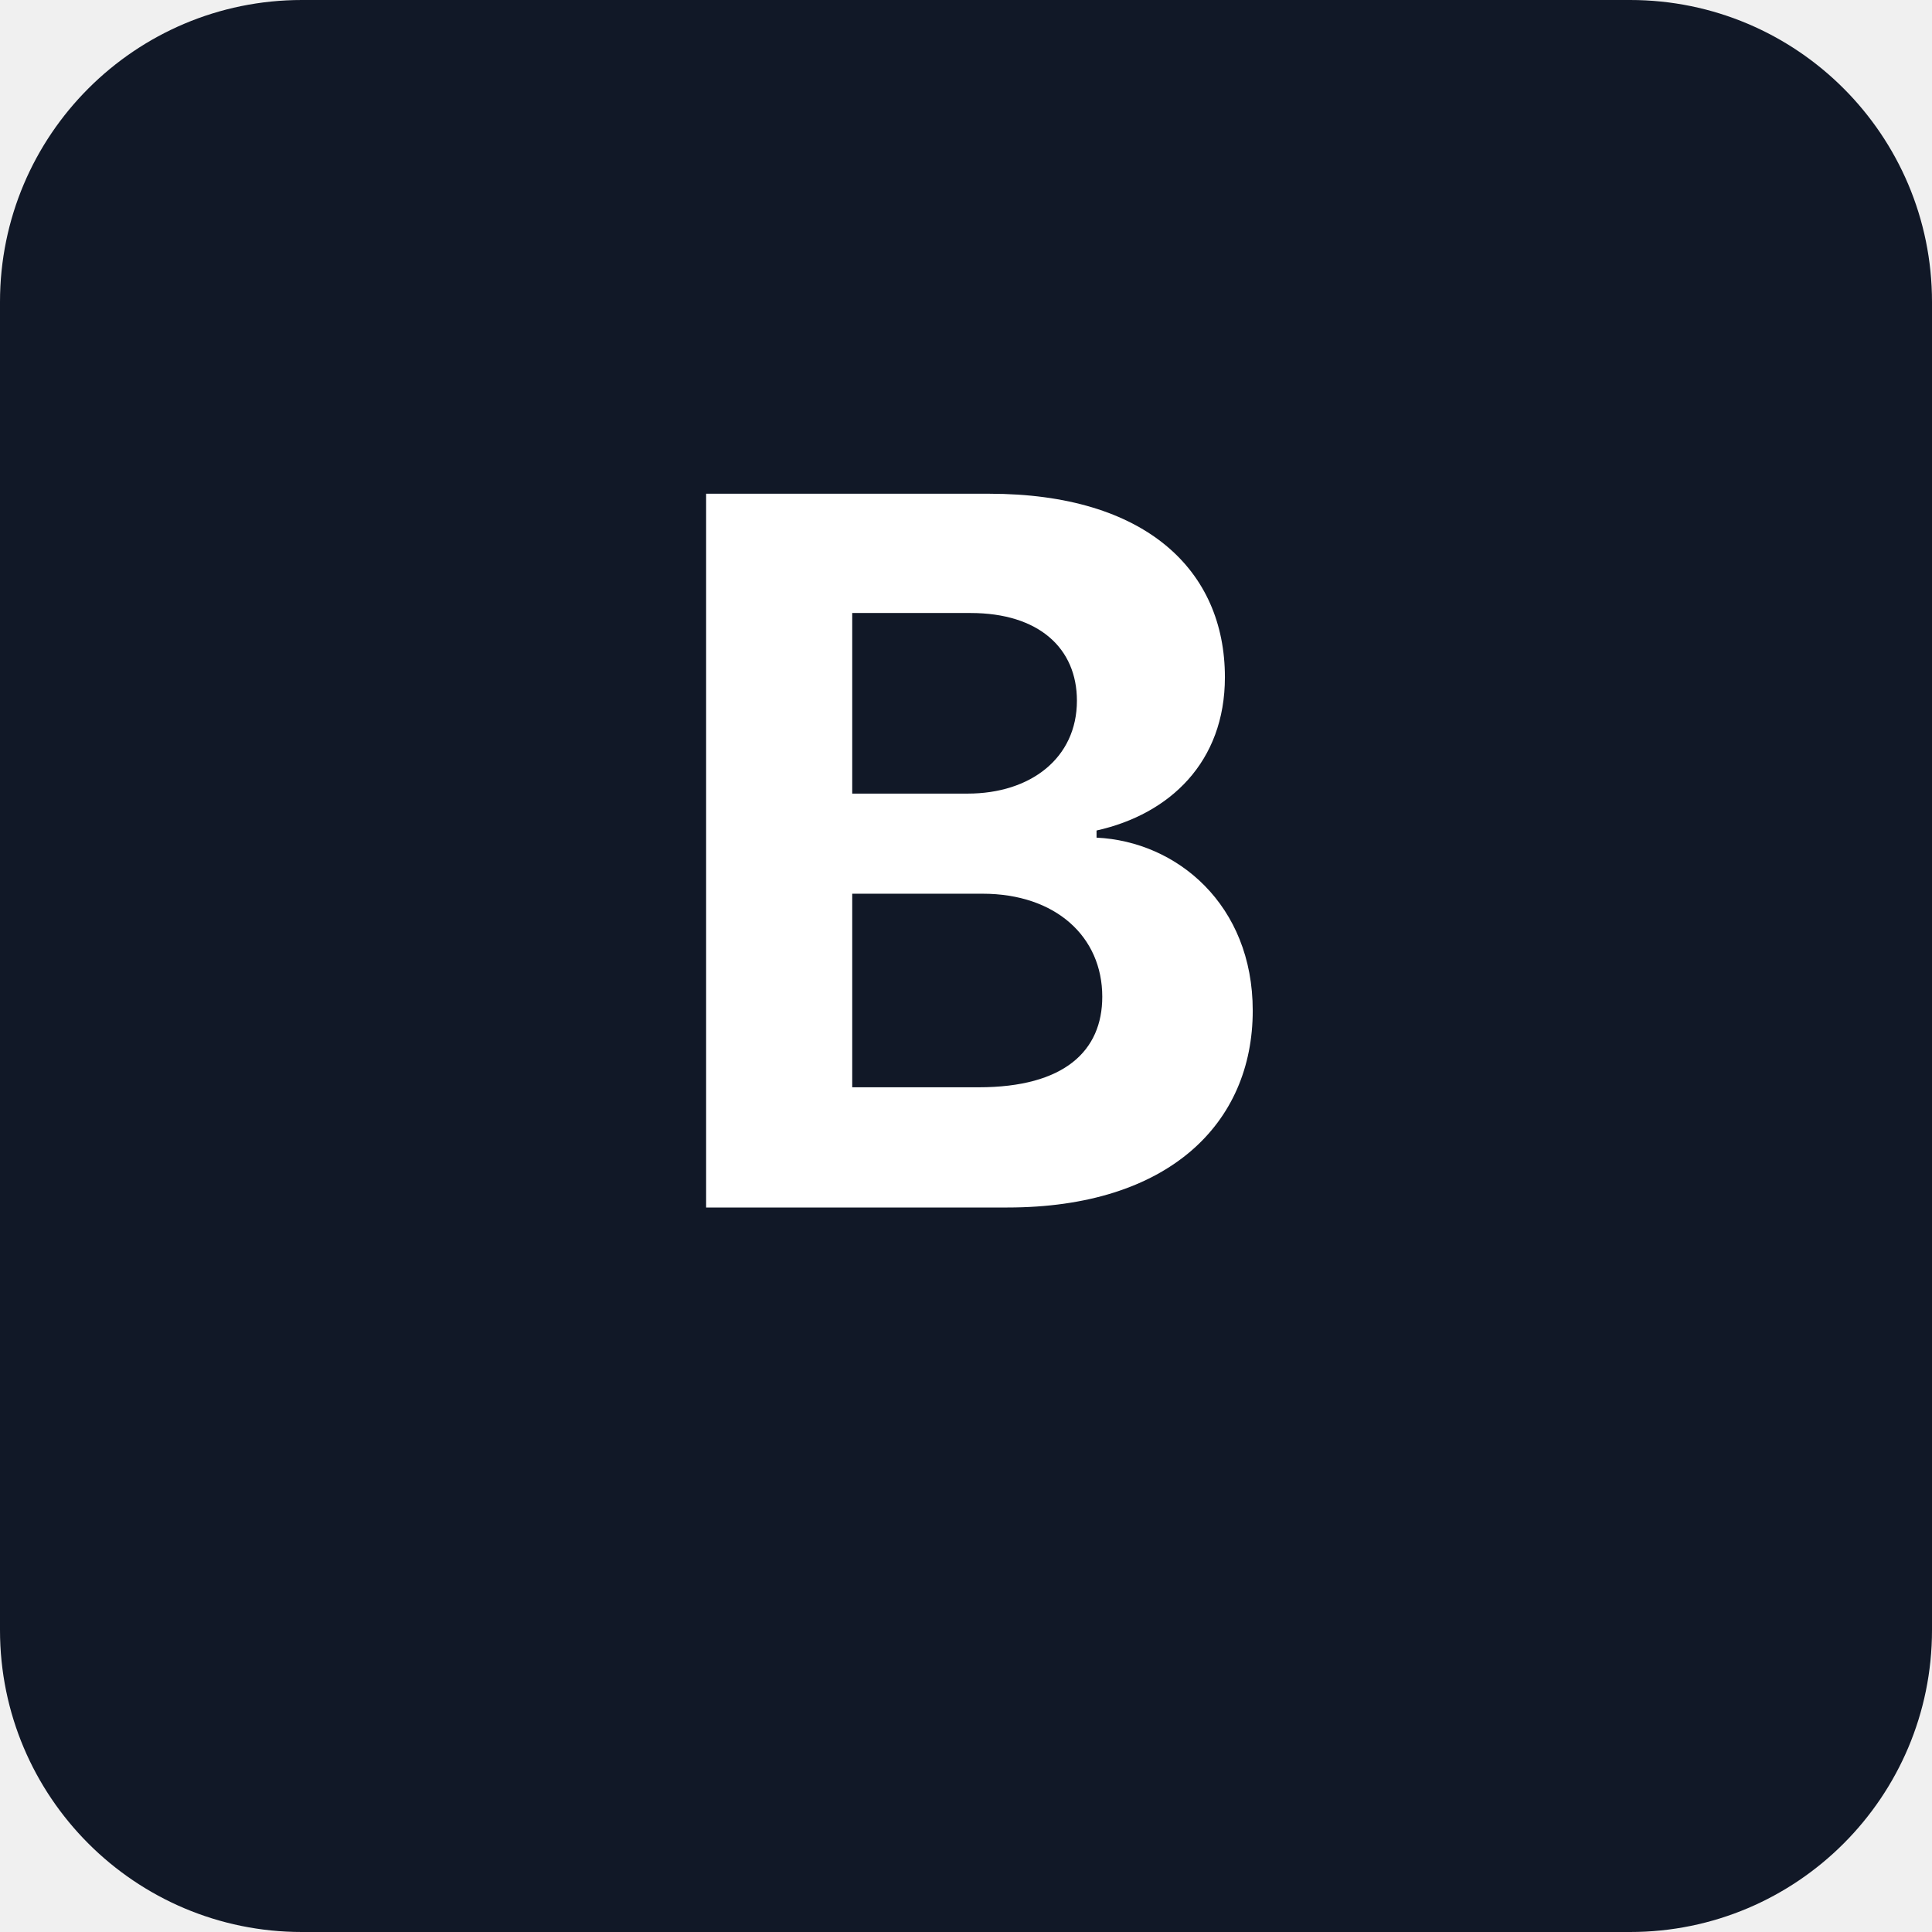
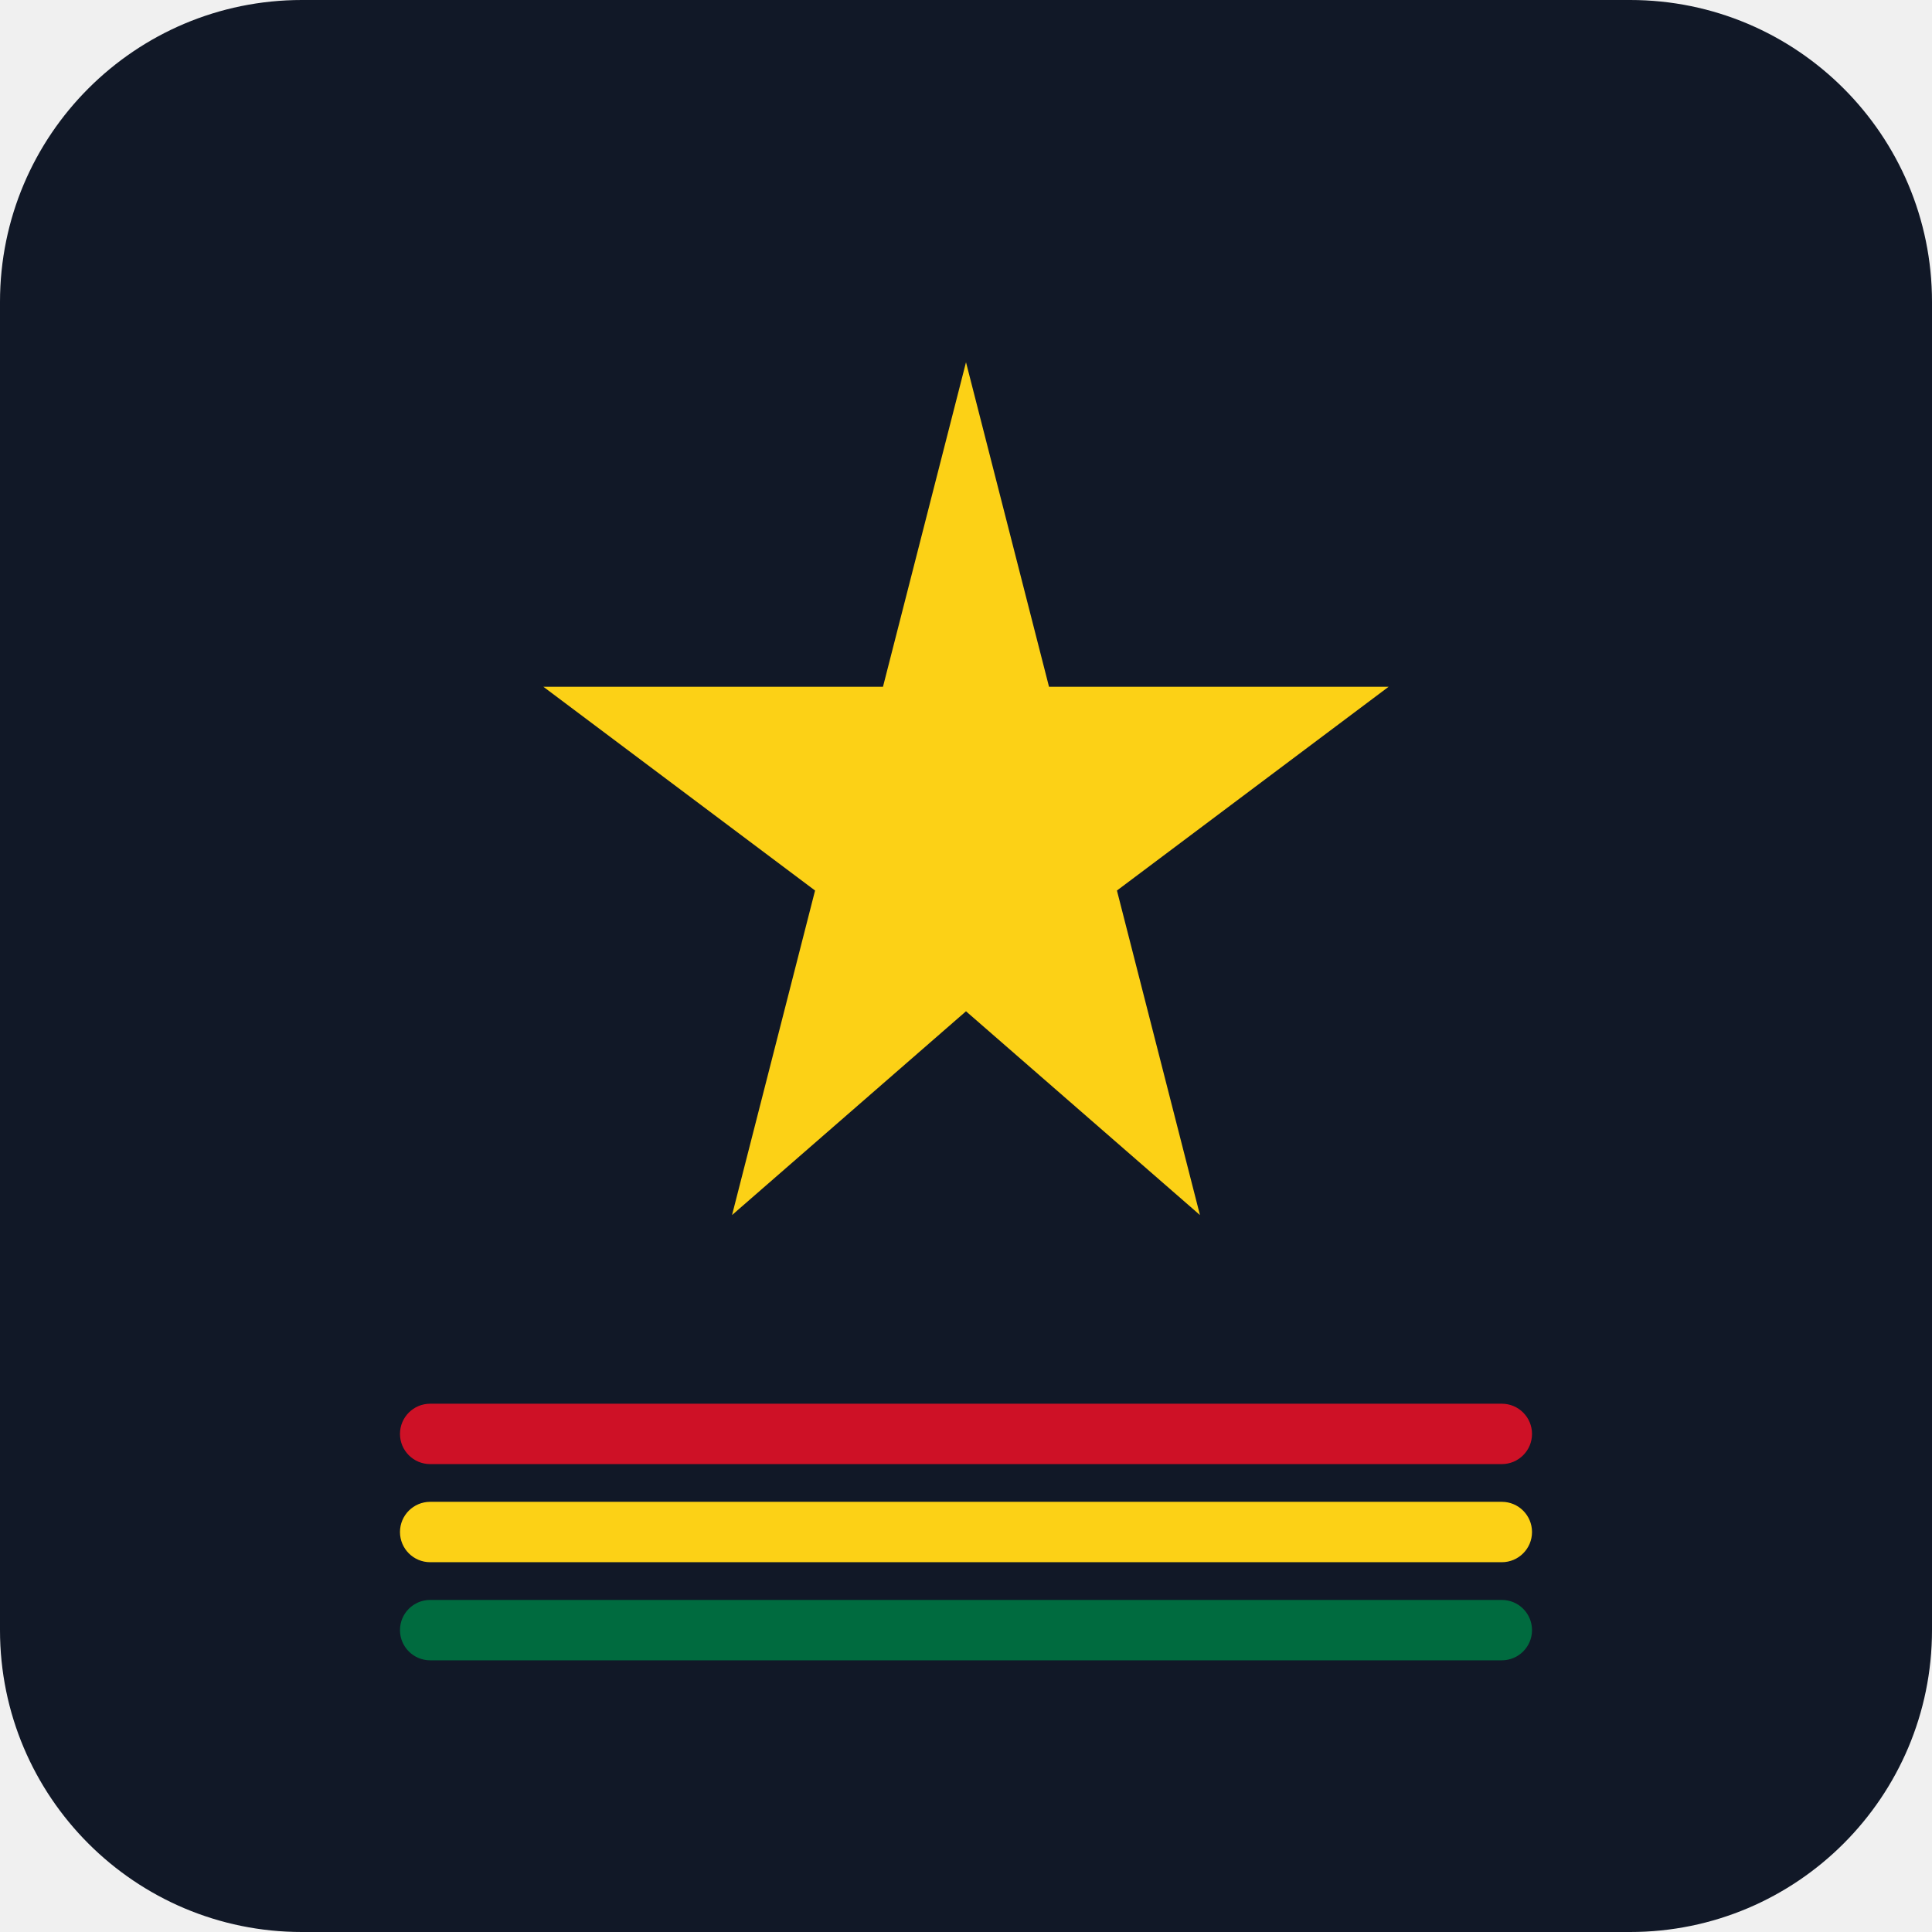
<svg xmlns="http://www.w3.org/2000/svg" width="512" height="512" viewBox="0 0 512 512">
  <rect width="512" height="512" rx="80" fill="#111827" />
-   <text x="256" y="320" text-anchor="middle" font-family="system-ui, -apple-system, sans-serif" font-size="260" font-weight="700" fill="white">B</text>
+   <path d="M256 96 L278 182 L368 182 L296 236 L318 322 L256 268 L194 322 L216 236 L144 182 L234 182 Z" fill="#FCD116" />
+   <rect x="106" y="372" width="300" height="16" rx="8" fill="#CE1126" />
+   <rect x="106" y="398" width="300" height="16" rx="8" fill="#FCD116" />
+   <rect x="106" y="424" width="300" height="16" rx="8" fill="#006B3F" />
</svg>
